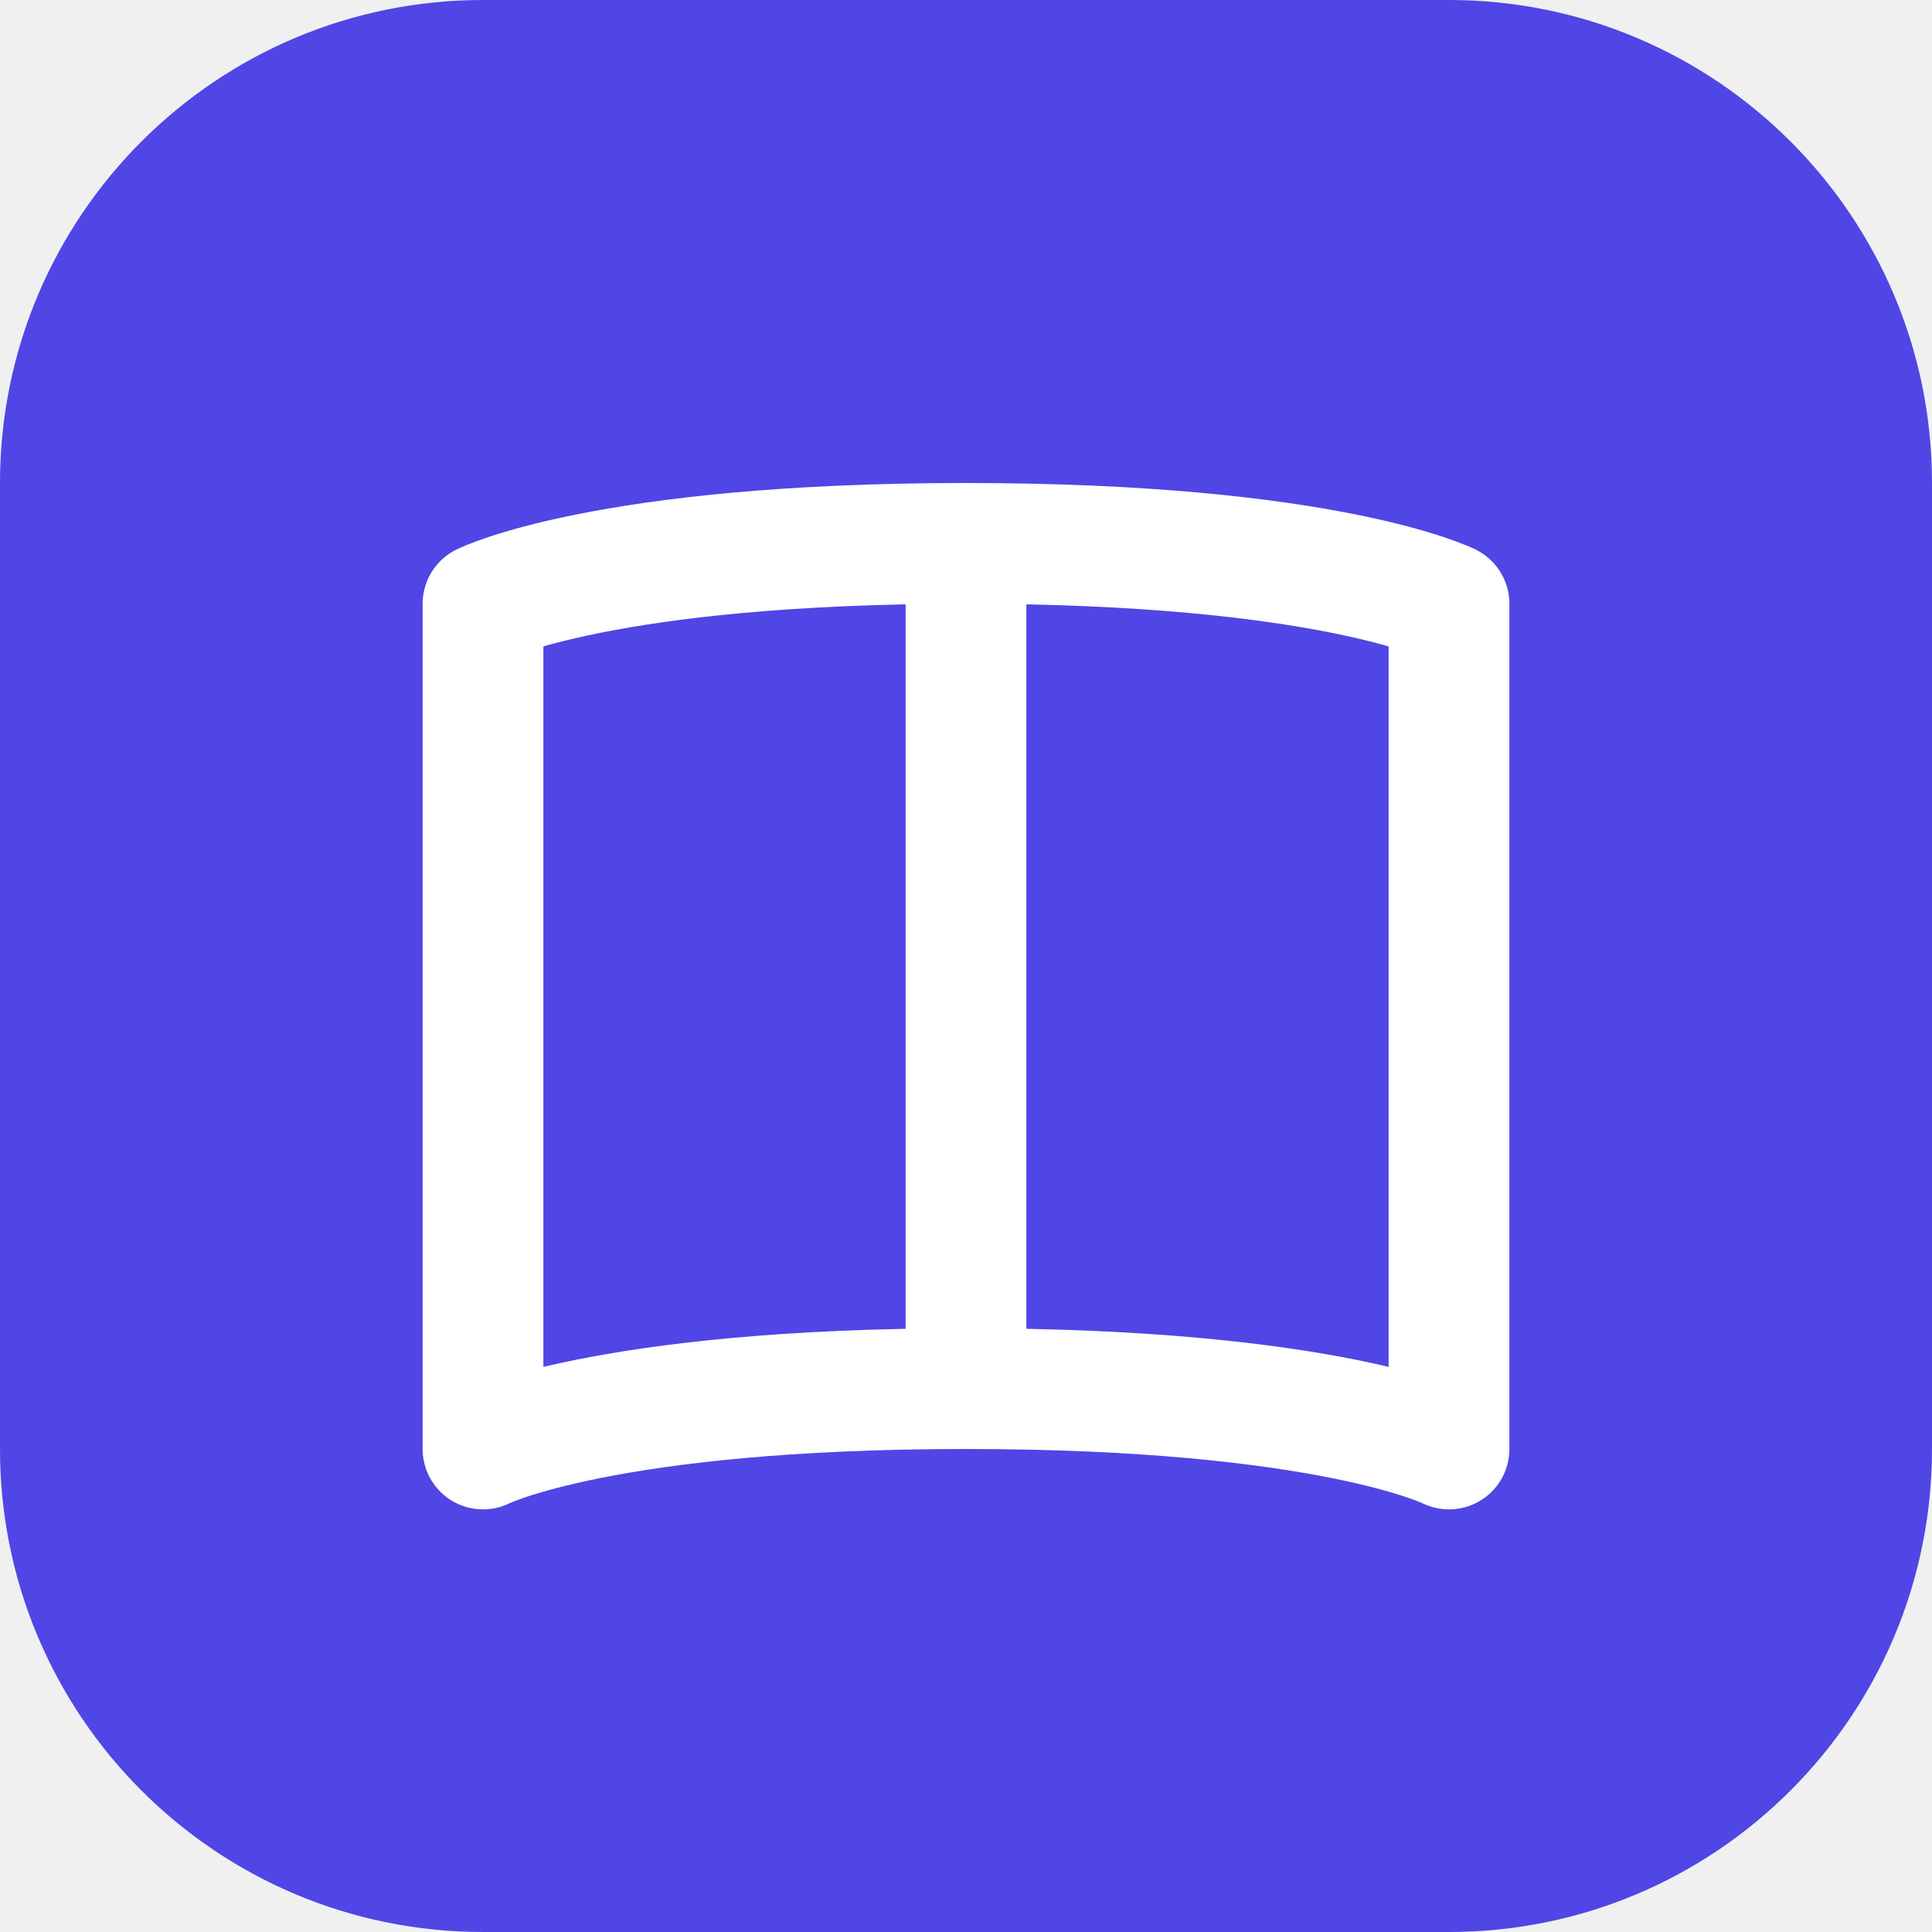
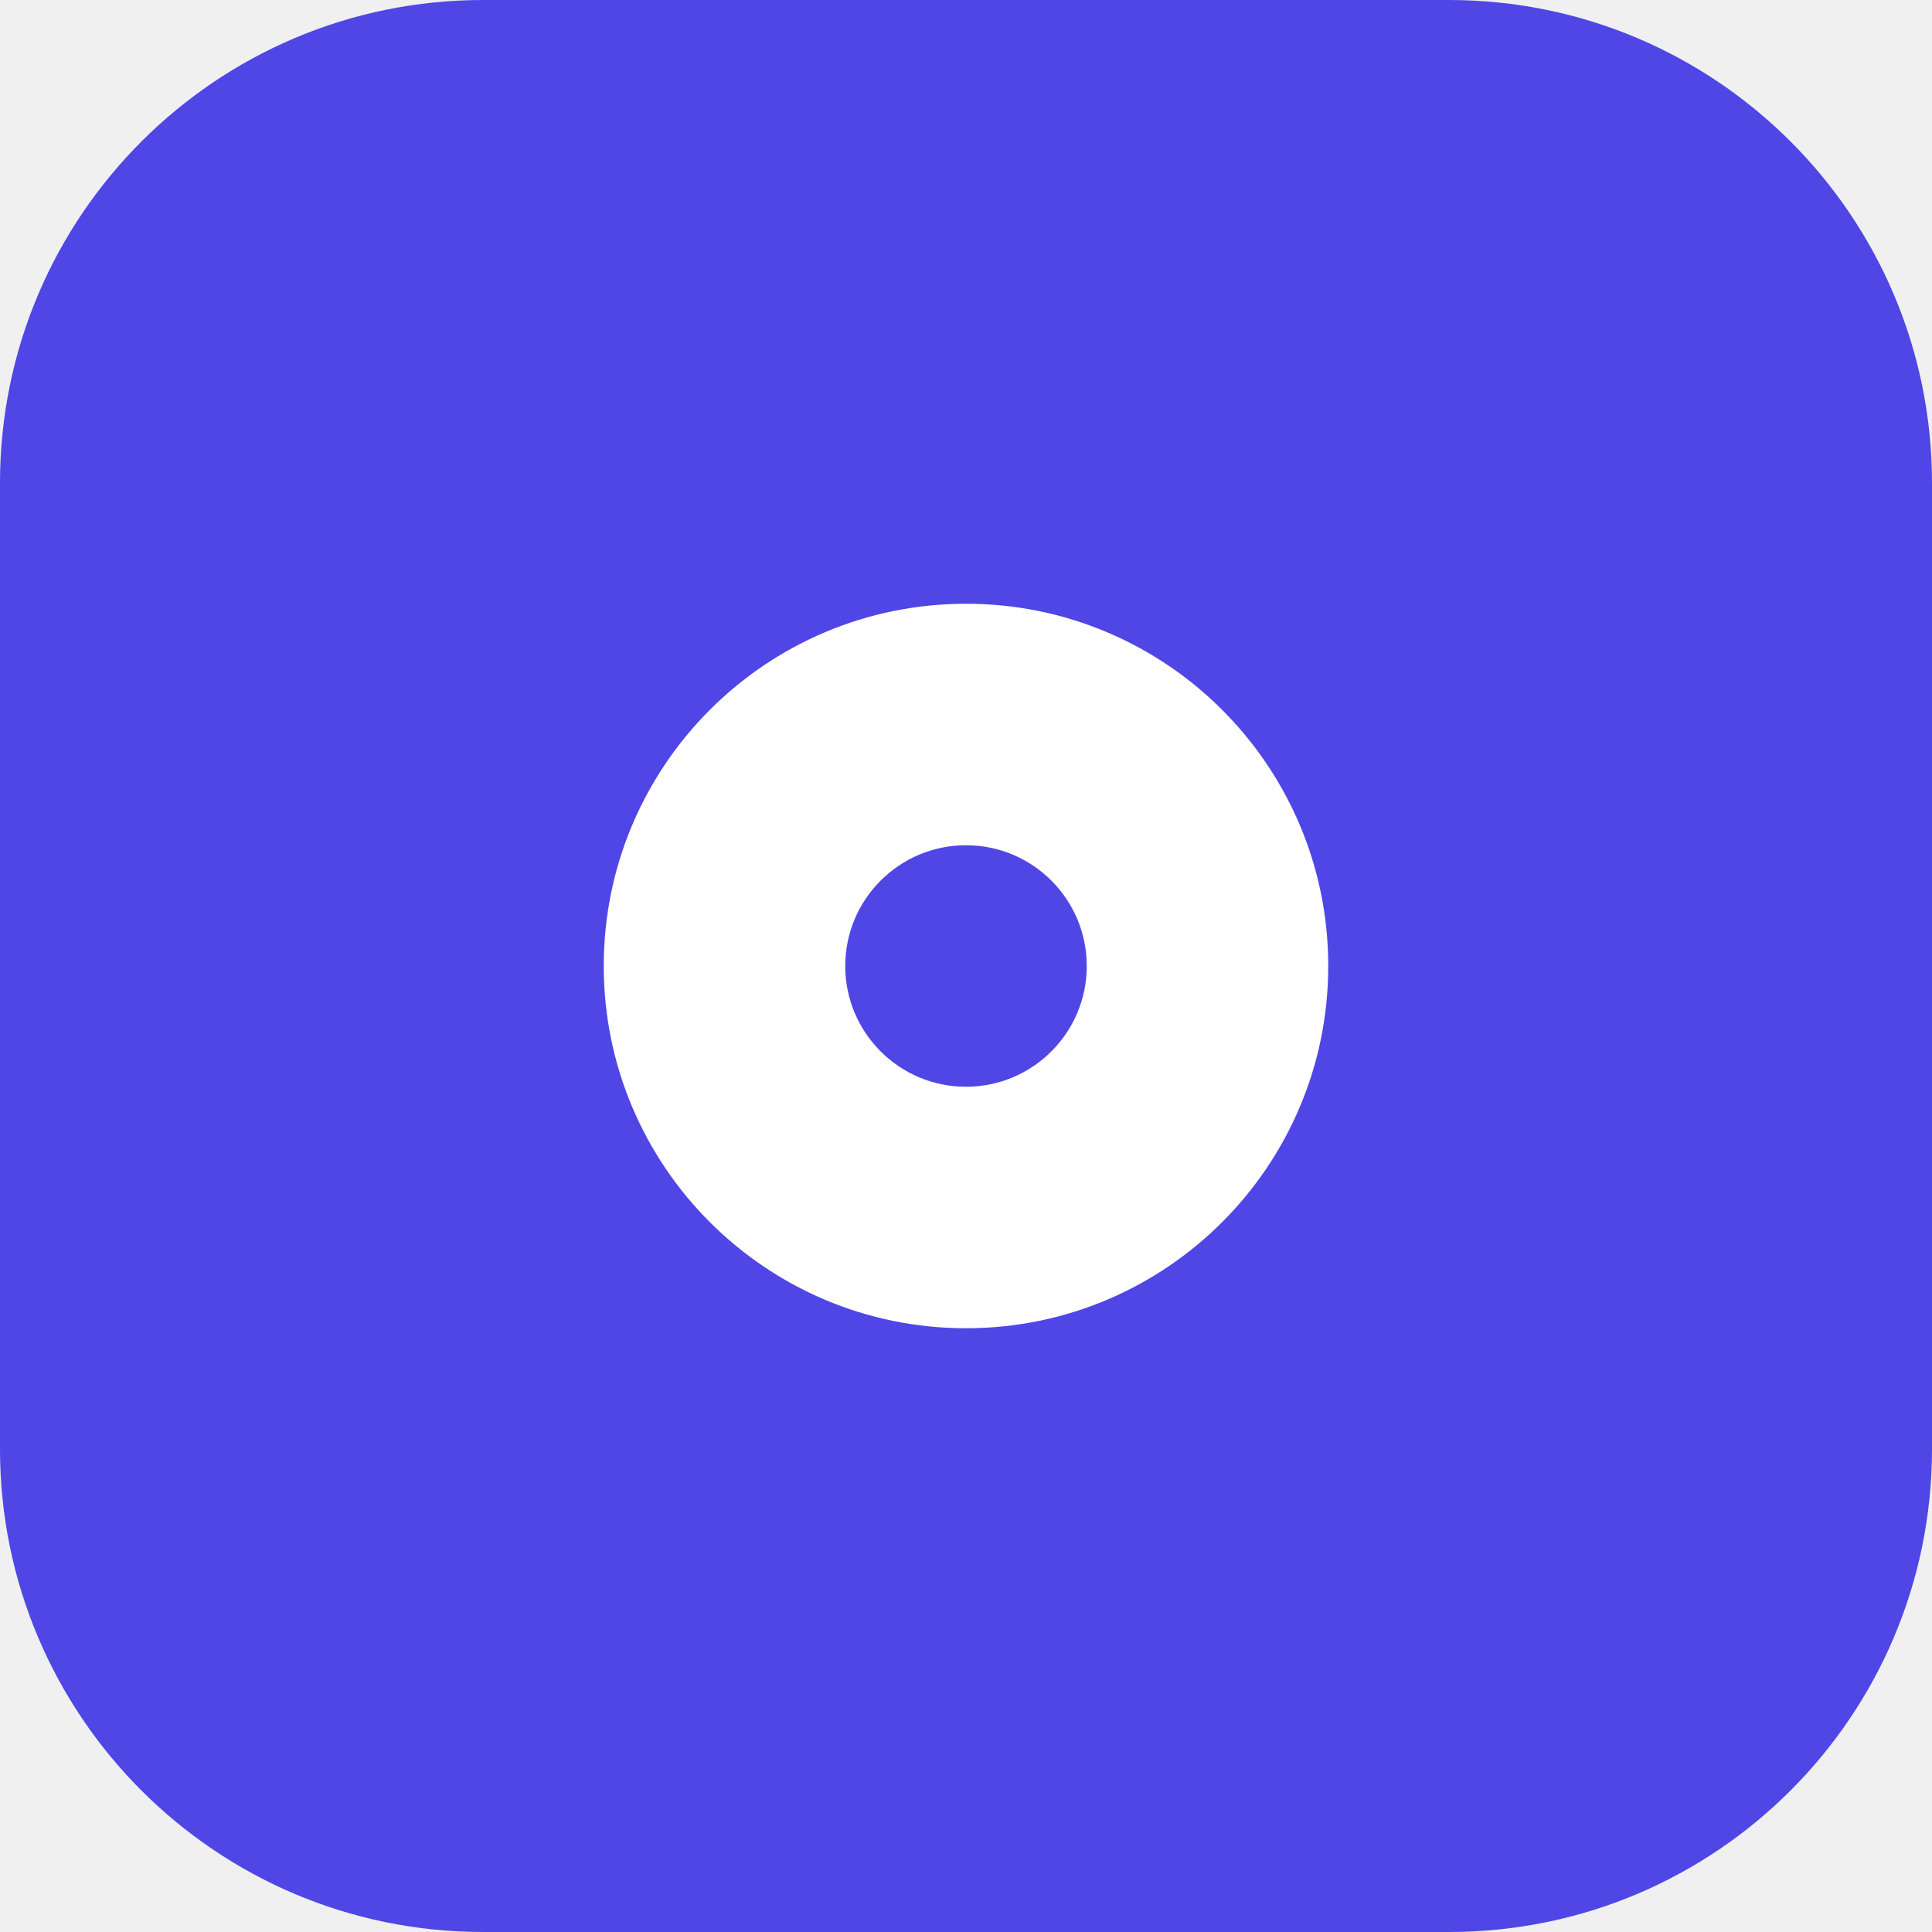
<svg xmlns="http://www.w3.org/2000/svg" viewBox="0 0 32 32" fill="none">
  <rect width="32" height="32" rx="8" fill="#4F46E5" />
-   <path d="M8 10C8 10 10 9 16 9C22 9 24 10 24 10V24C24 24 22 23 16 23C10 23 8 24 8 24V10Z" stroke="white" stroke-width="2" stroke-linecap="round" stroke-linejoin="round" />
-   <path d="M16 9V23" stroke="white" stroke-width="2" stroke-linecap="round" stroke-linejoin="round" />
+   <circle cx="16" cy="16" r="6" fill="white" />
+   <circle cx="16" cy="16" r="2" fill="#4F46E5" />
</svg>
